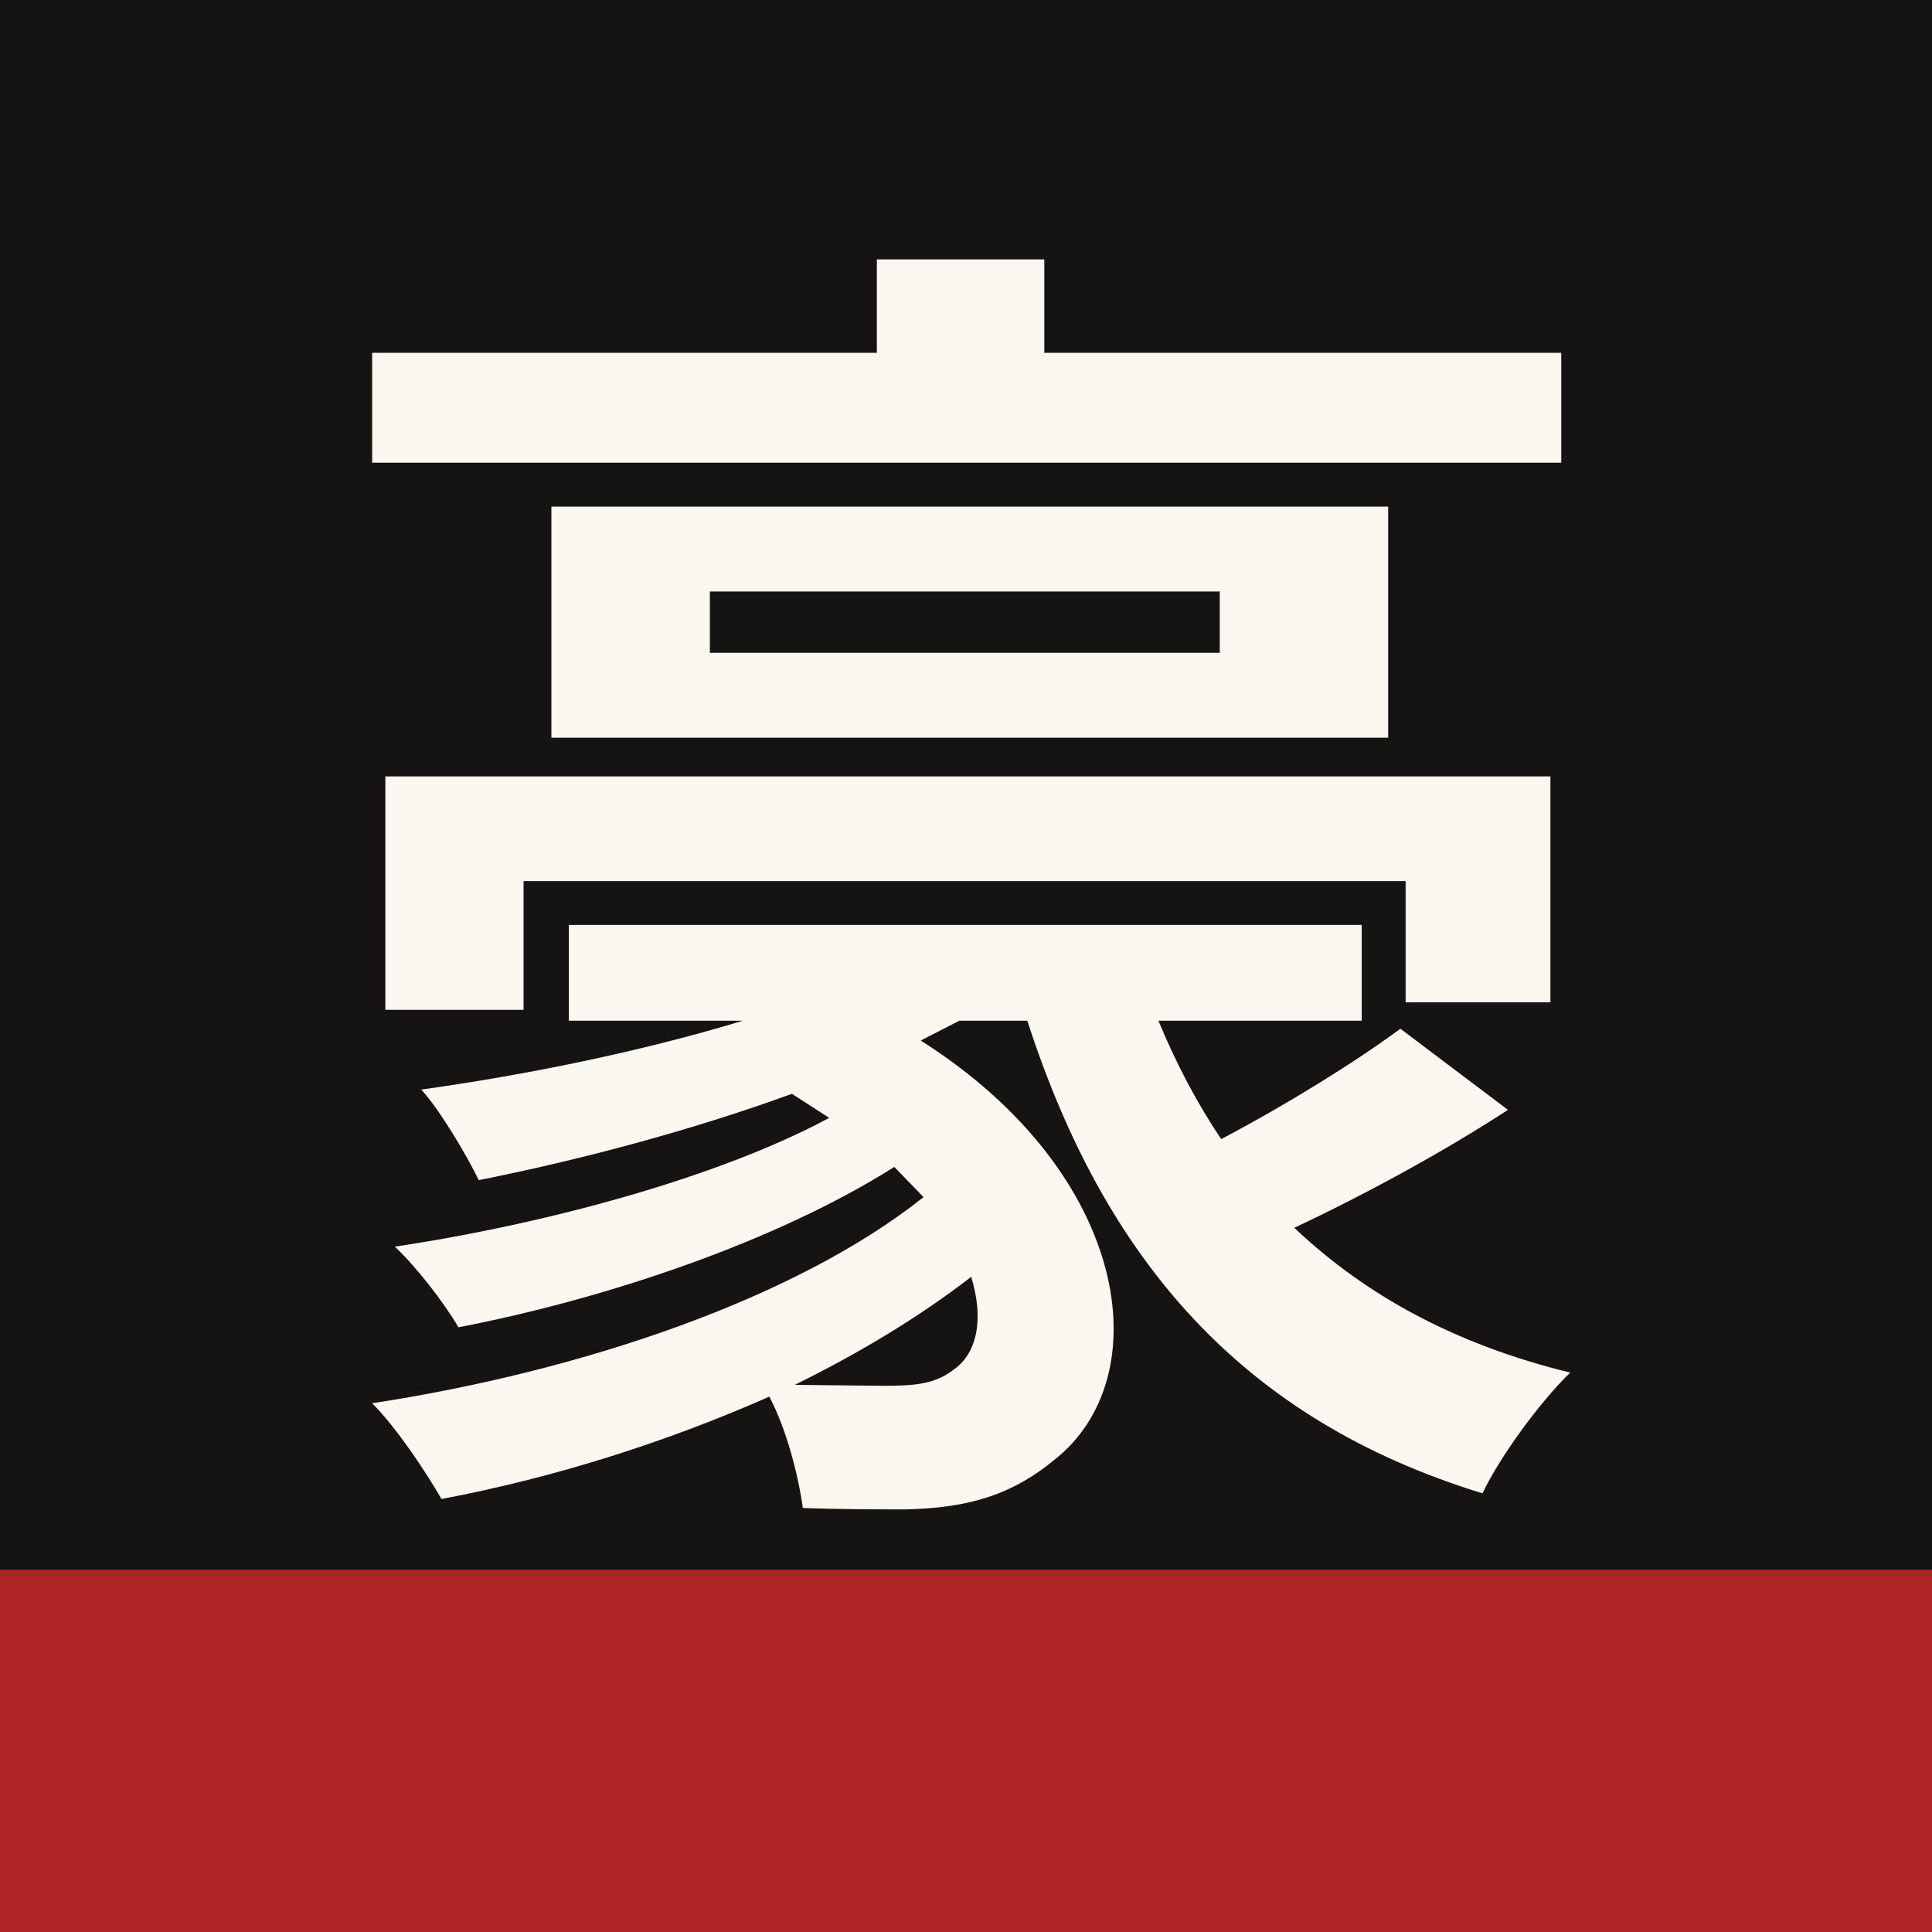
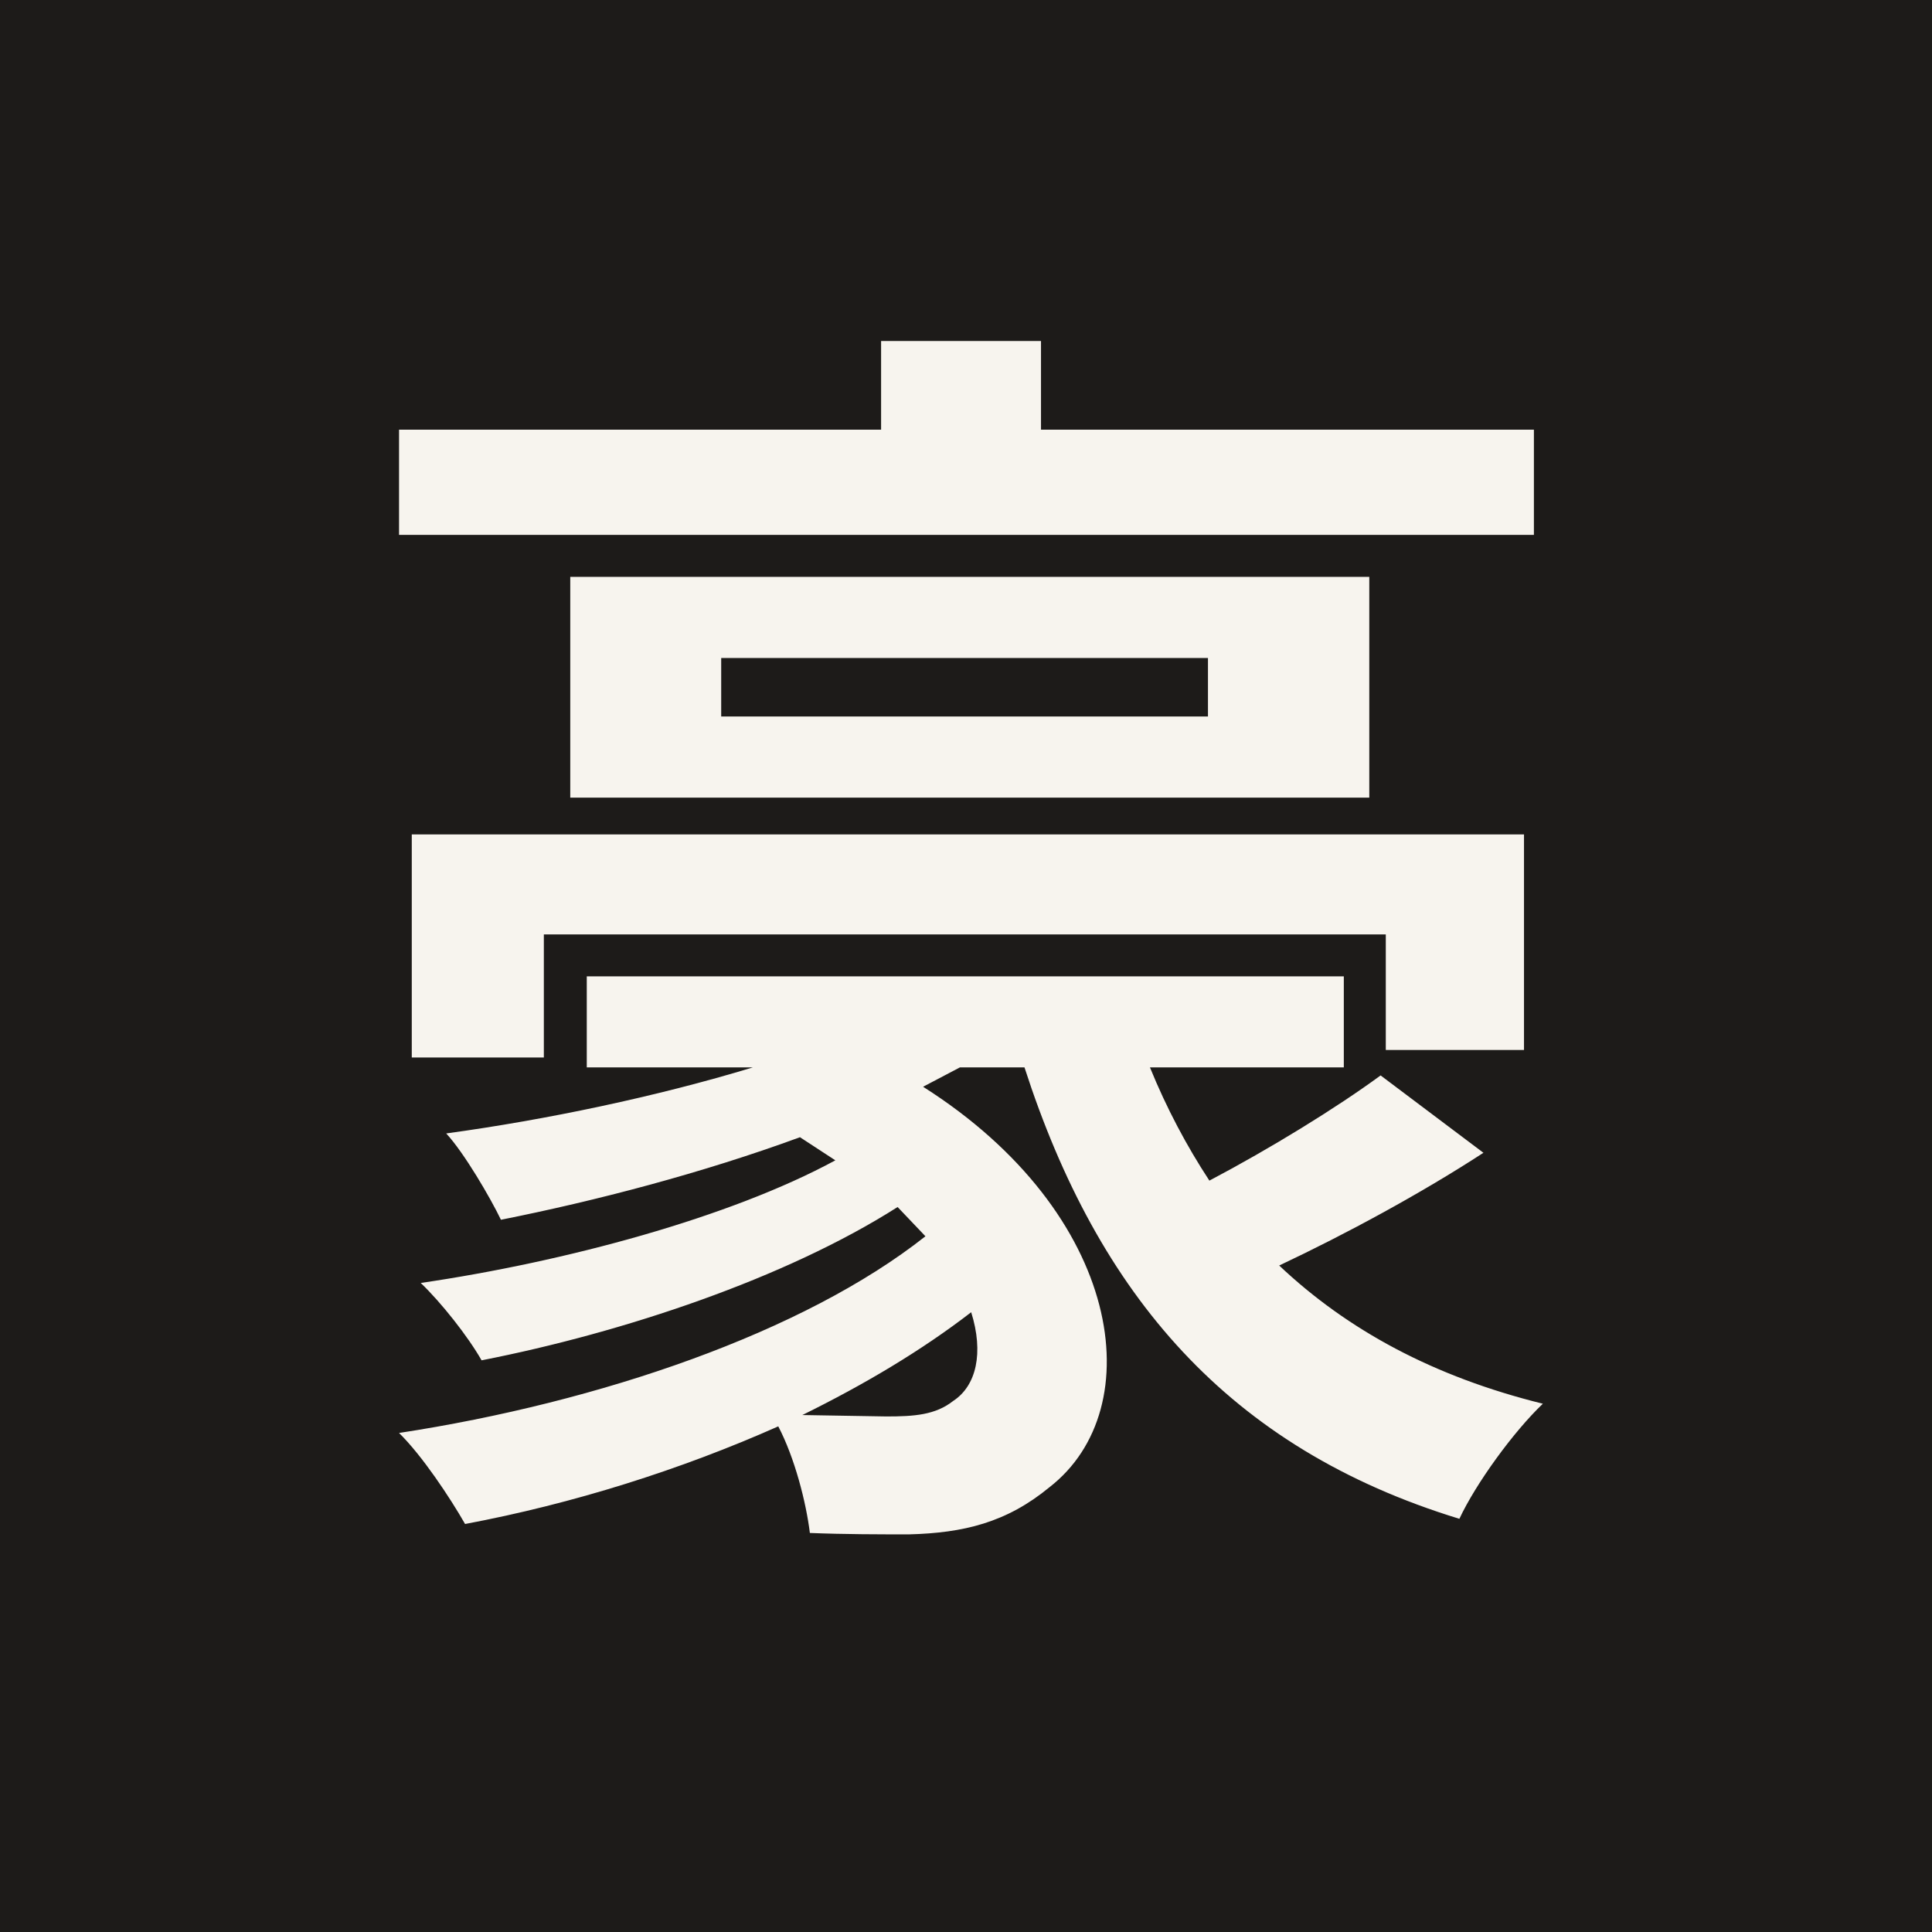
<svg xmlns="http://www.w3.org/2000/svg" viewBox="0 0 64 64">
-   <rect width="64" height="64" fill="#151412" />
-   <rect x="0" y="52" width="64" height="12" fill="#AF2424" />
-   <text x="32" y="46" text-anchor="middle" font-family="'Noto Sans JP','Hiragino Sans',sans-serif" font-weight="900" font-size="44" fill="#FAF7F0">豪</text>
+   <rect width="64" height="64" fill="#1d1b19" />
+   <text x="32" y="47" text-anchor="middle" font-family="'Hiragino Sans','Yu Gothic',sans-serif" font-weight="600" font-size="42" fill="#f7f4ee">豪</text>
</svg>
